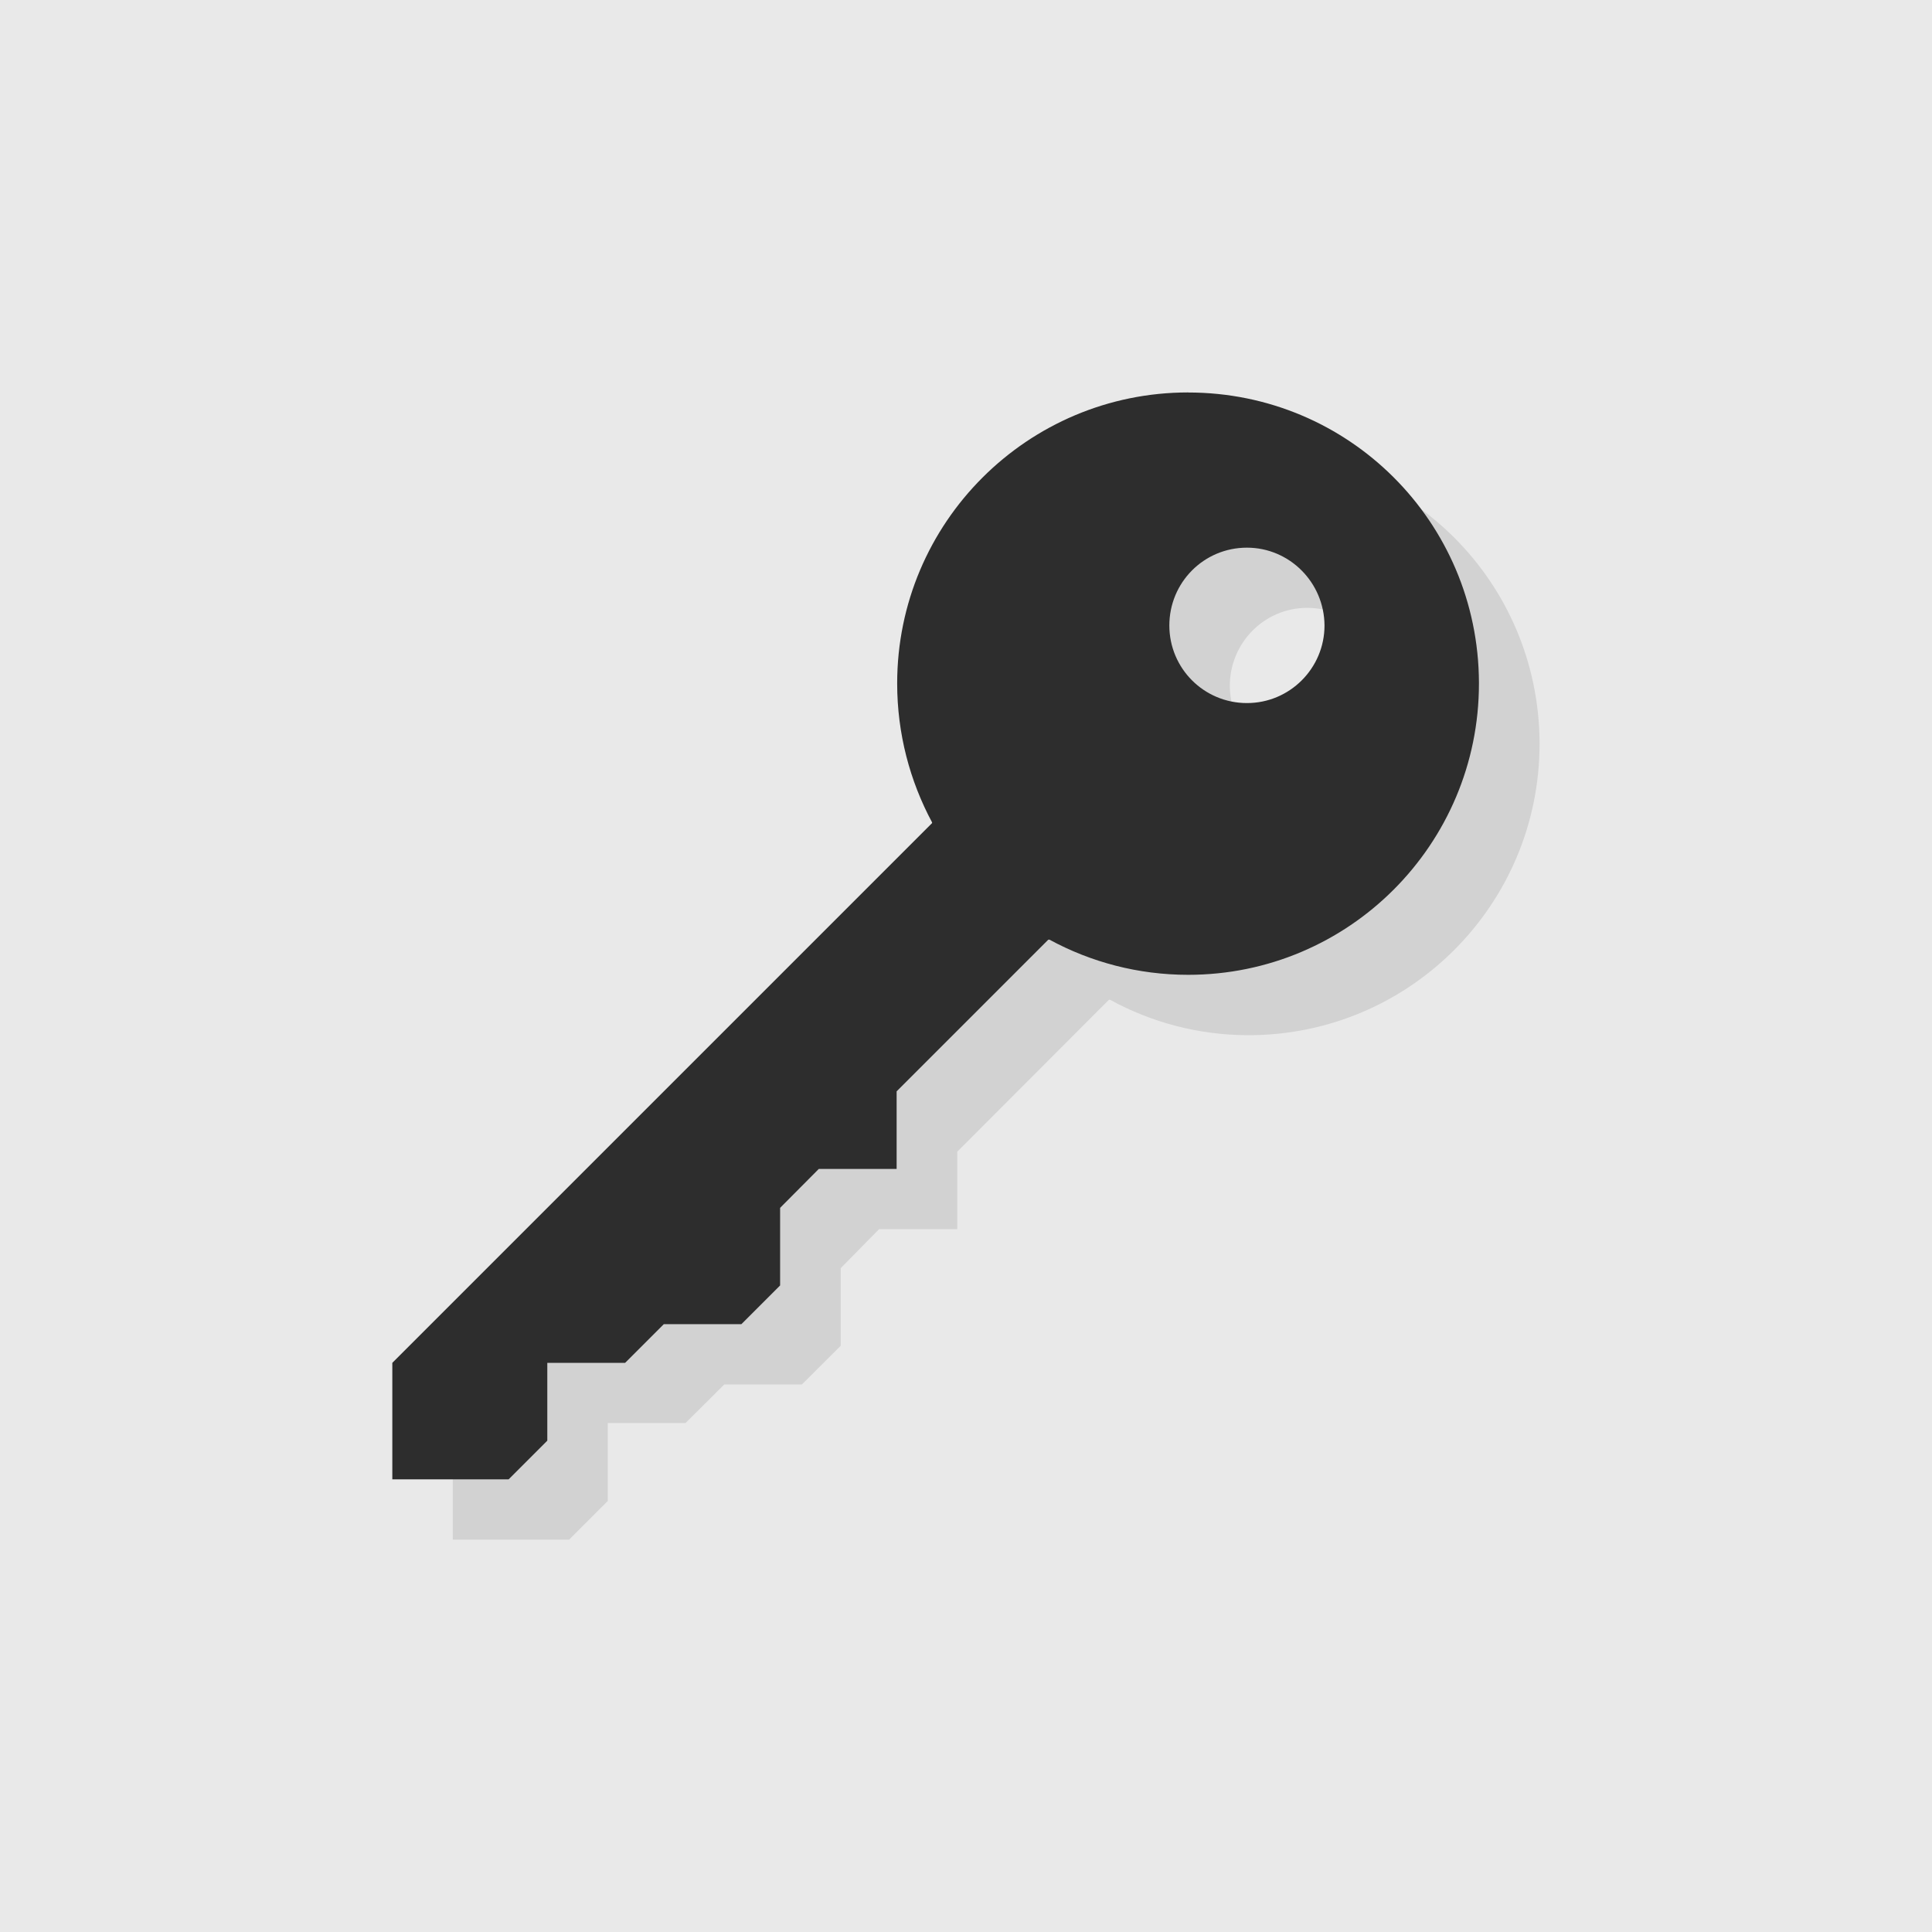
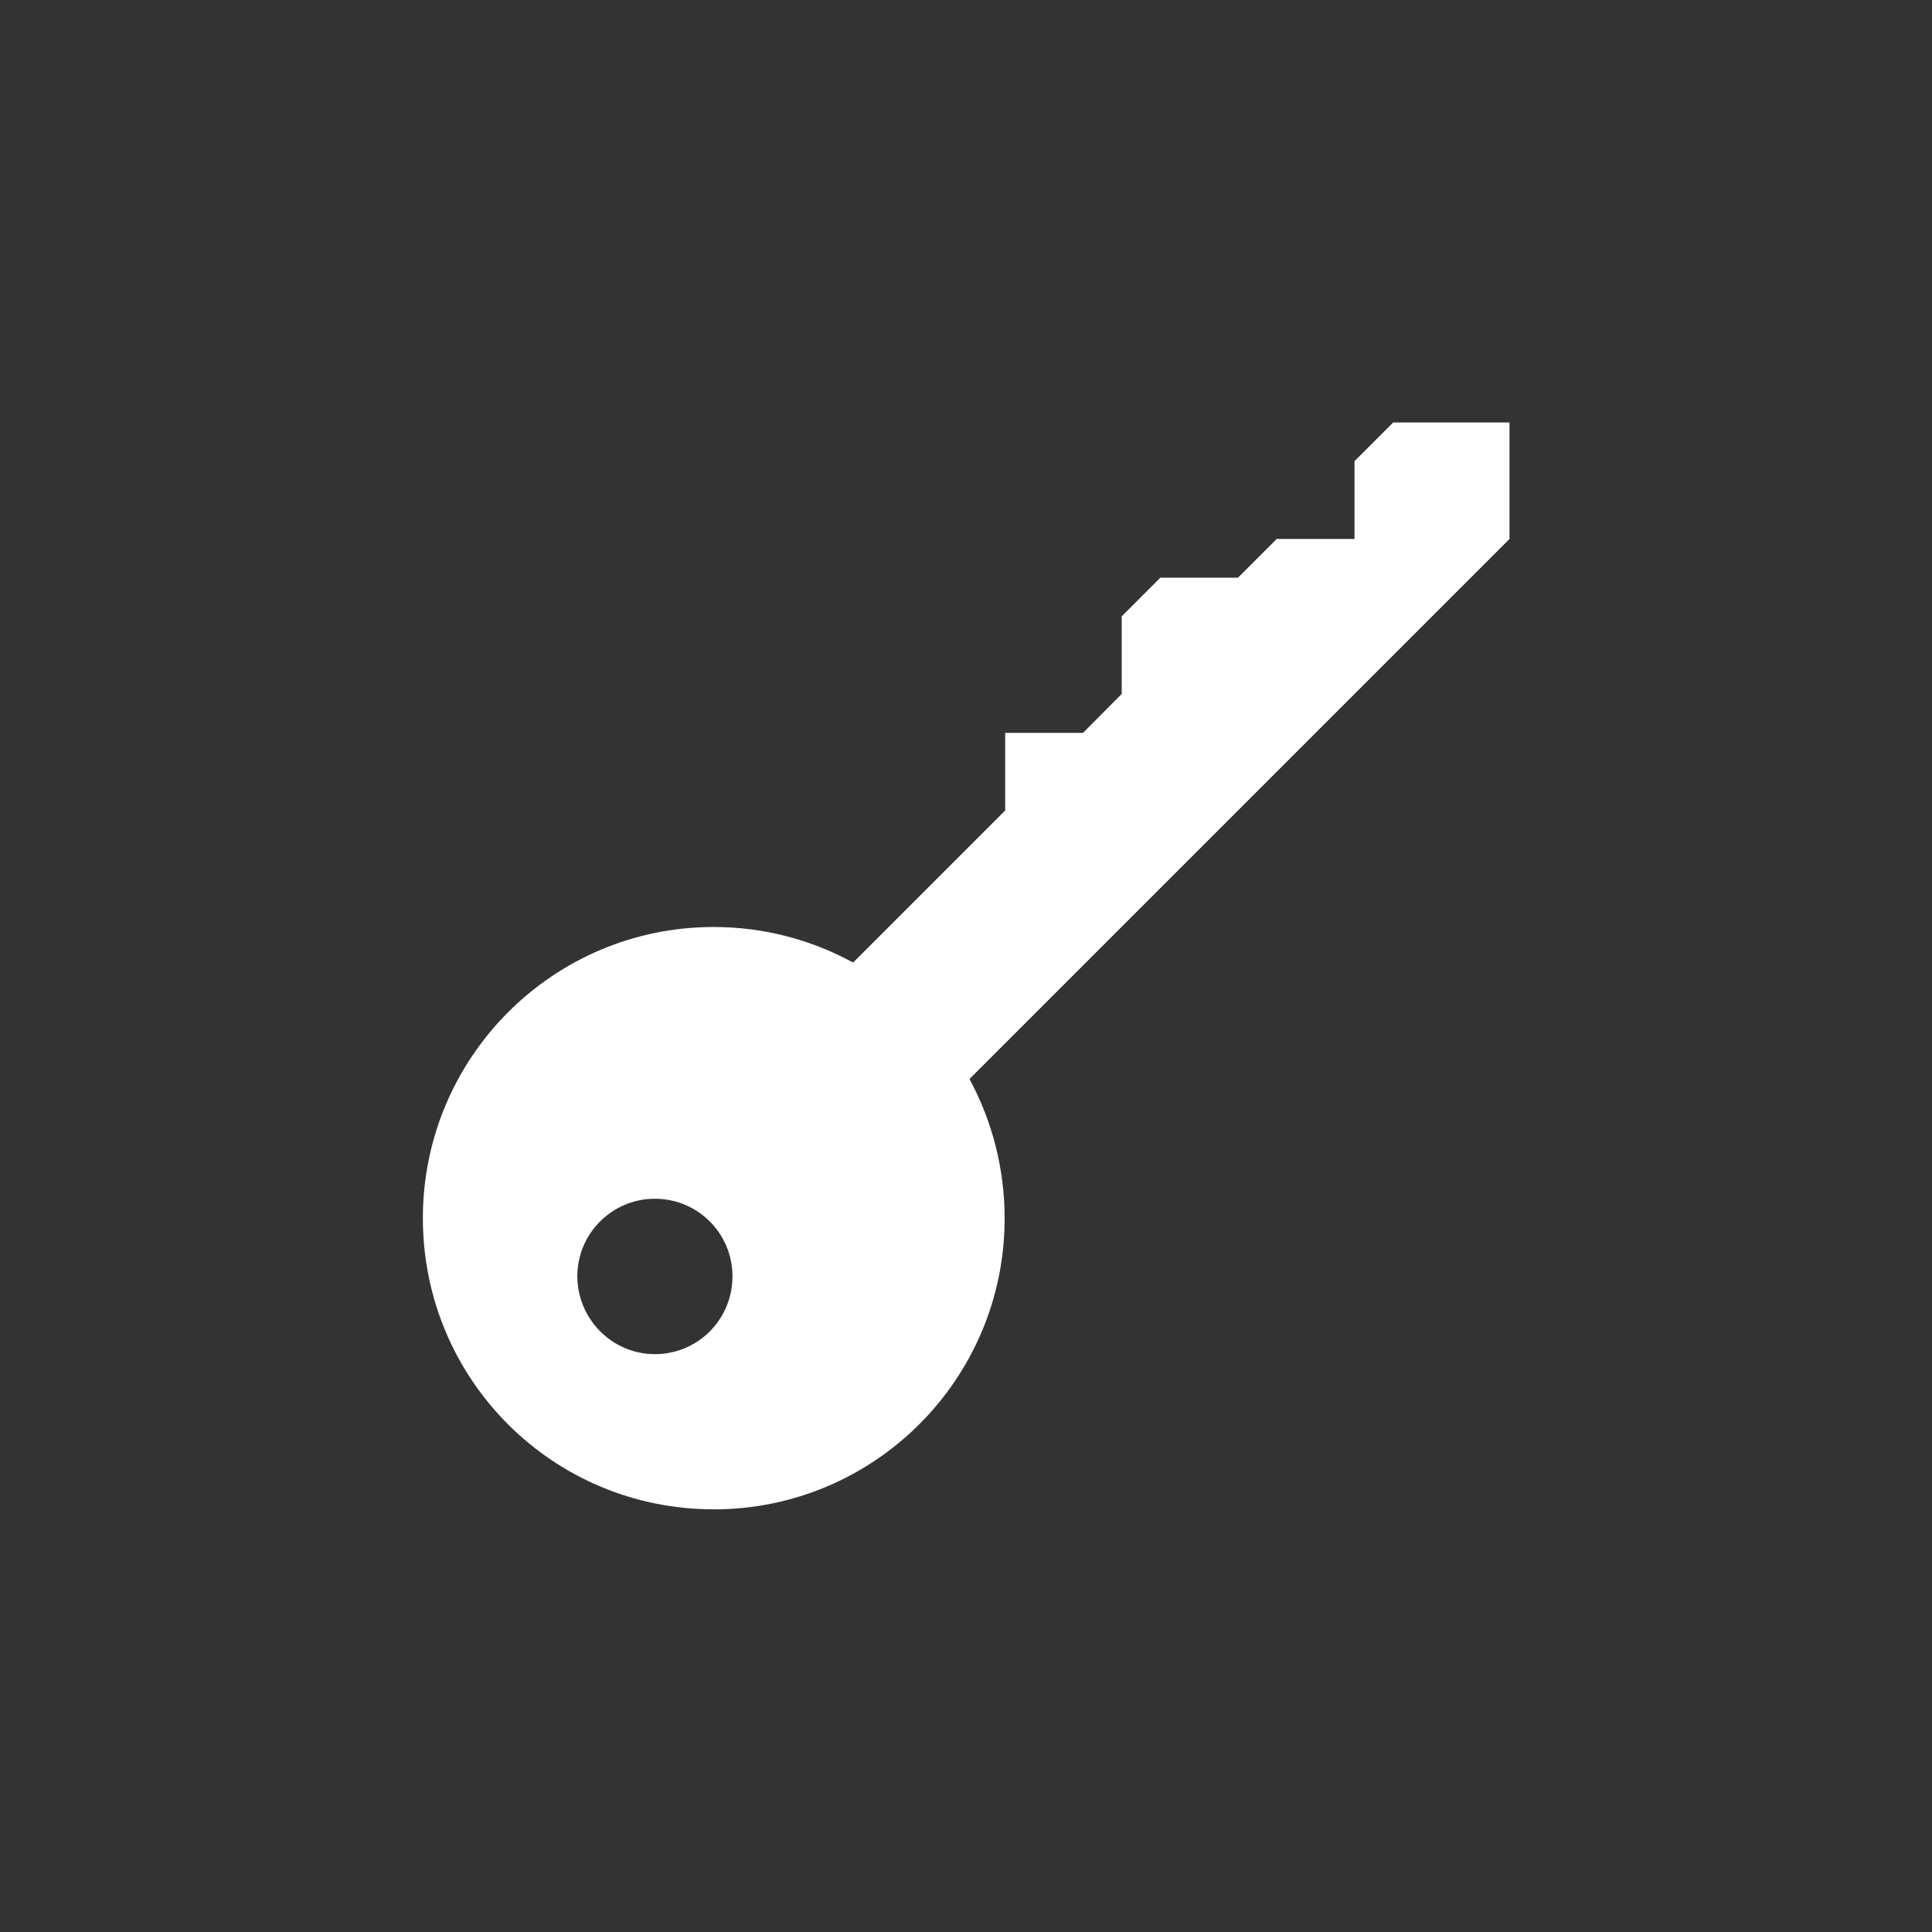
<svg xmlns="http://www.w3.org/2000/svg" height="32" width="32" version="1.0">
-   <path style="color:#000000;fill:#e9e9e9" d="m0 0v32h32v-32z" />
-   <g transform="translate(11.5 -8.5)">
-     <path style="opacity:.1" d="m9.18 16v0.002c-2.66 0-4.82 2.158-4.82 4.818 0 0.832 0.211 1.618 0.578 2.301v0.01l-8.938 8.939v1.932h1.926l0.641-0.641v-1.291h1.287l0.643-0.639h1.285l0.643-0.641v-1.285l0.635-0.646h1.295v-1.283l2.512-2.516h0.02c0.684 0.374 1.465 0.586 2.295 0.586 2.662 0 4.818-2.162 4.818-4.826v-0.018c-0.012-2.661-2.156-4.803-4.818-4.803zm0.971 2.568c0.711 0 1.285 0.582 1.289 1.289 0 0.707-0.574 1.283-1.289 1.283-0.707 0-1.281-0.572-1.281-1.283 0-0.707 0.57-1.289 1.281-1.289z" />
-     <g transform="translate(-20)">
-       <path style="fill:#2d2d2d" d="m28.18 15c-2.66 0-4.82 2.156-4.82 4.82 0 0.832 0.211 1.617 0.578 2.301v0.012l-8.94 8.94v1.93h1.926l0.641-0.641v-1.289h1.289l0.641-0.641h1.285l0.641-0.641v-1.285l0.641-0.645h1.289v-1.285l2.512-2.512h0.02c0.684 0.371 1.465 0.582 2.297 0.582 2.66 0 4.816-2.16 4.816-4.824v-0.02c-0.012-2.66-2.156-4.801-4.816-4.801m0.973 2.57c0.707 0 1.281 0.578 1.285 1.289 0 0.707-0.574 1.285-1.285 1.285s-1.285-0.574-1.285-1.285 0.57-1.289 1.285-1.289" />
-     </g>
+   <path style="color:#000000;fill:#333" d="m0 0v32h32v-32z" />
+   <g style="fill:#fff" transform="matrix(-1 0 0 -1 40 40)">
+     <path style="fill:#fff" d="m28.18 15c-2.66 0-4.82 2.156-4.82 4.82 0 0.832 0.211 1.617 0.578 2.301v0.012l-8.94 8.94v1.93h1.926l0.641-0.641v-1.289h1.289l0.641-0.641h1.285l0.641-0.641v-1.285l0.641-0.645h1.289v-1.285l2.512-2.512h0.02c0.684 0.371 1.465 0.582 2.297 0.582 2.66 0 4.816-2.16 4.816-4.824v-0.02c-0.012-2.66-2.156-4.801-4.816-4.801m0.973 2.57c0.707 0 1.281 0.578 1.285 1.289 0 0.707-0.574 1.285-1.285 1.285s-1.285-0.574-1.285-1.285 0.57-1.289 1.285-1.289" />
  </g>
</svg>
